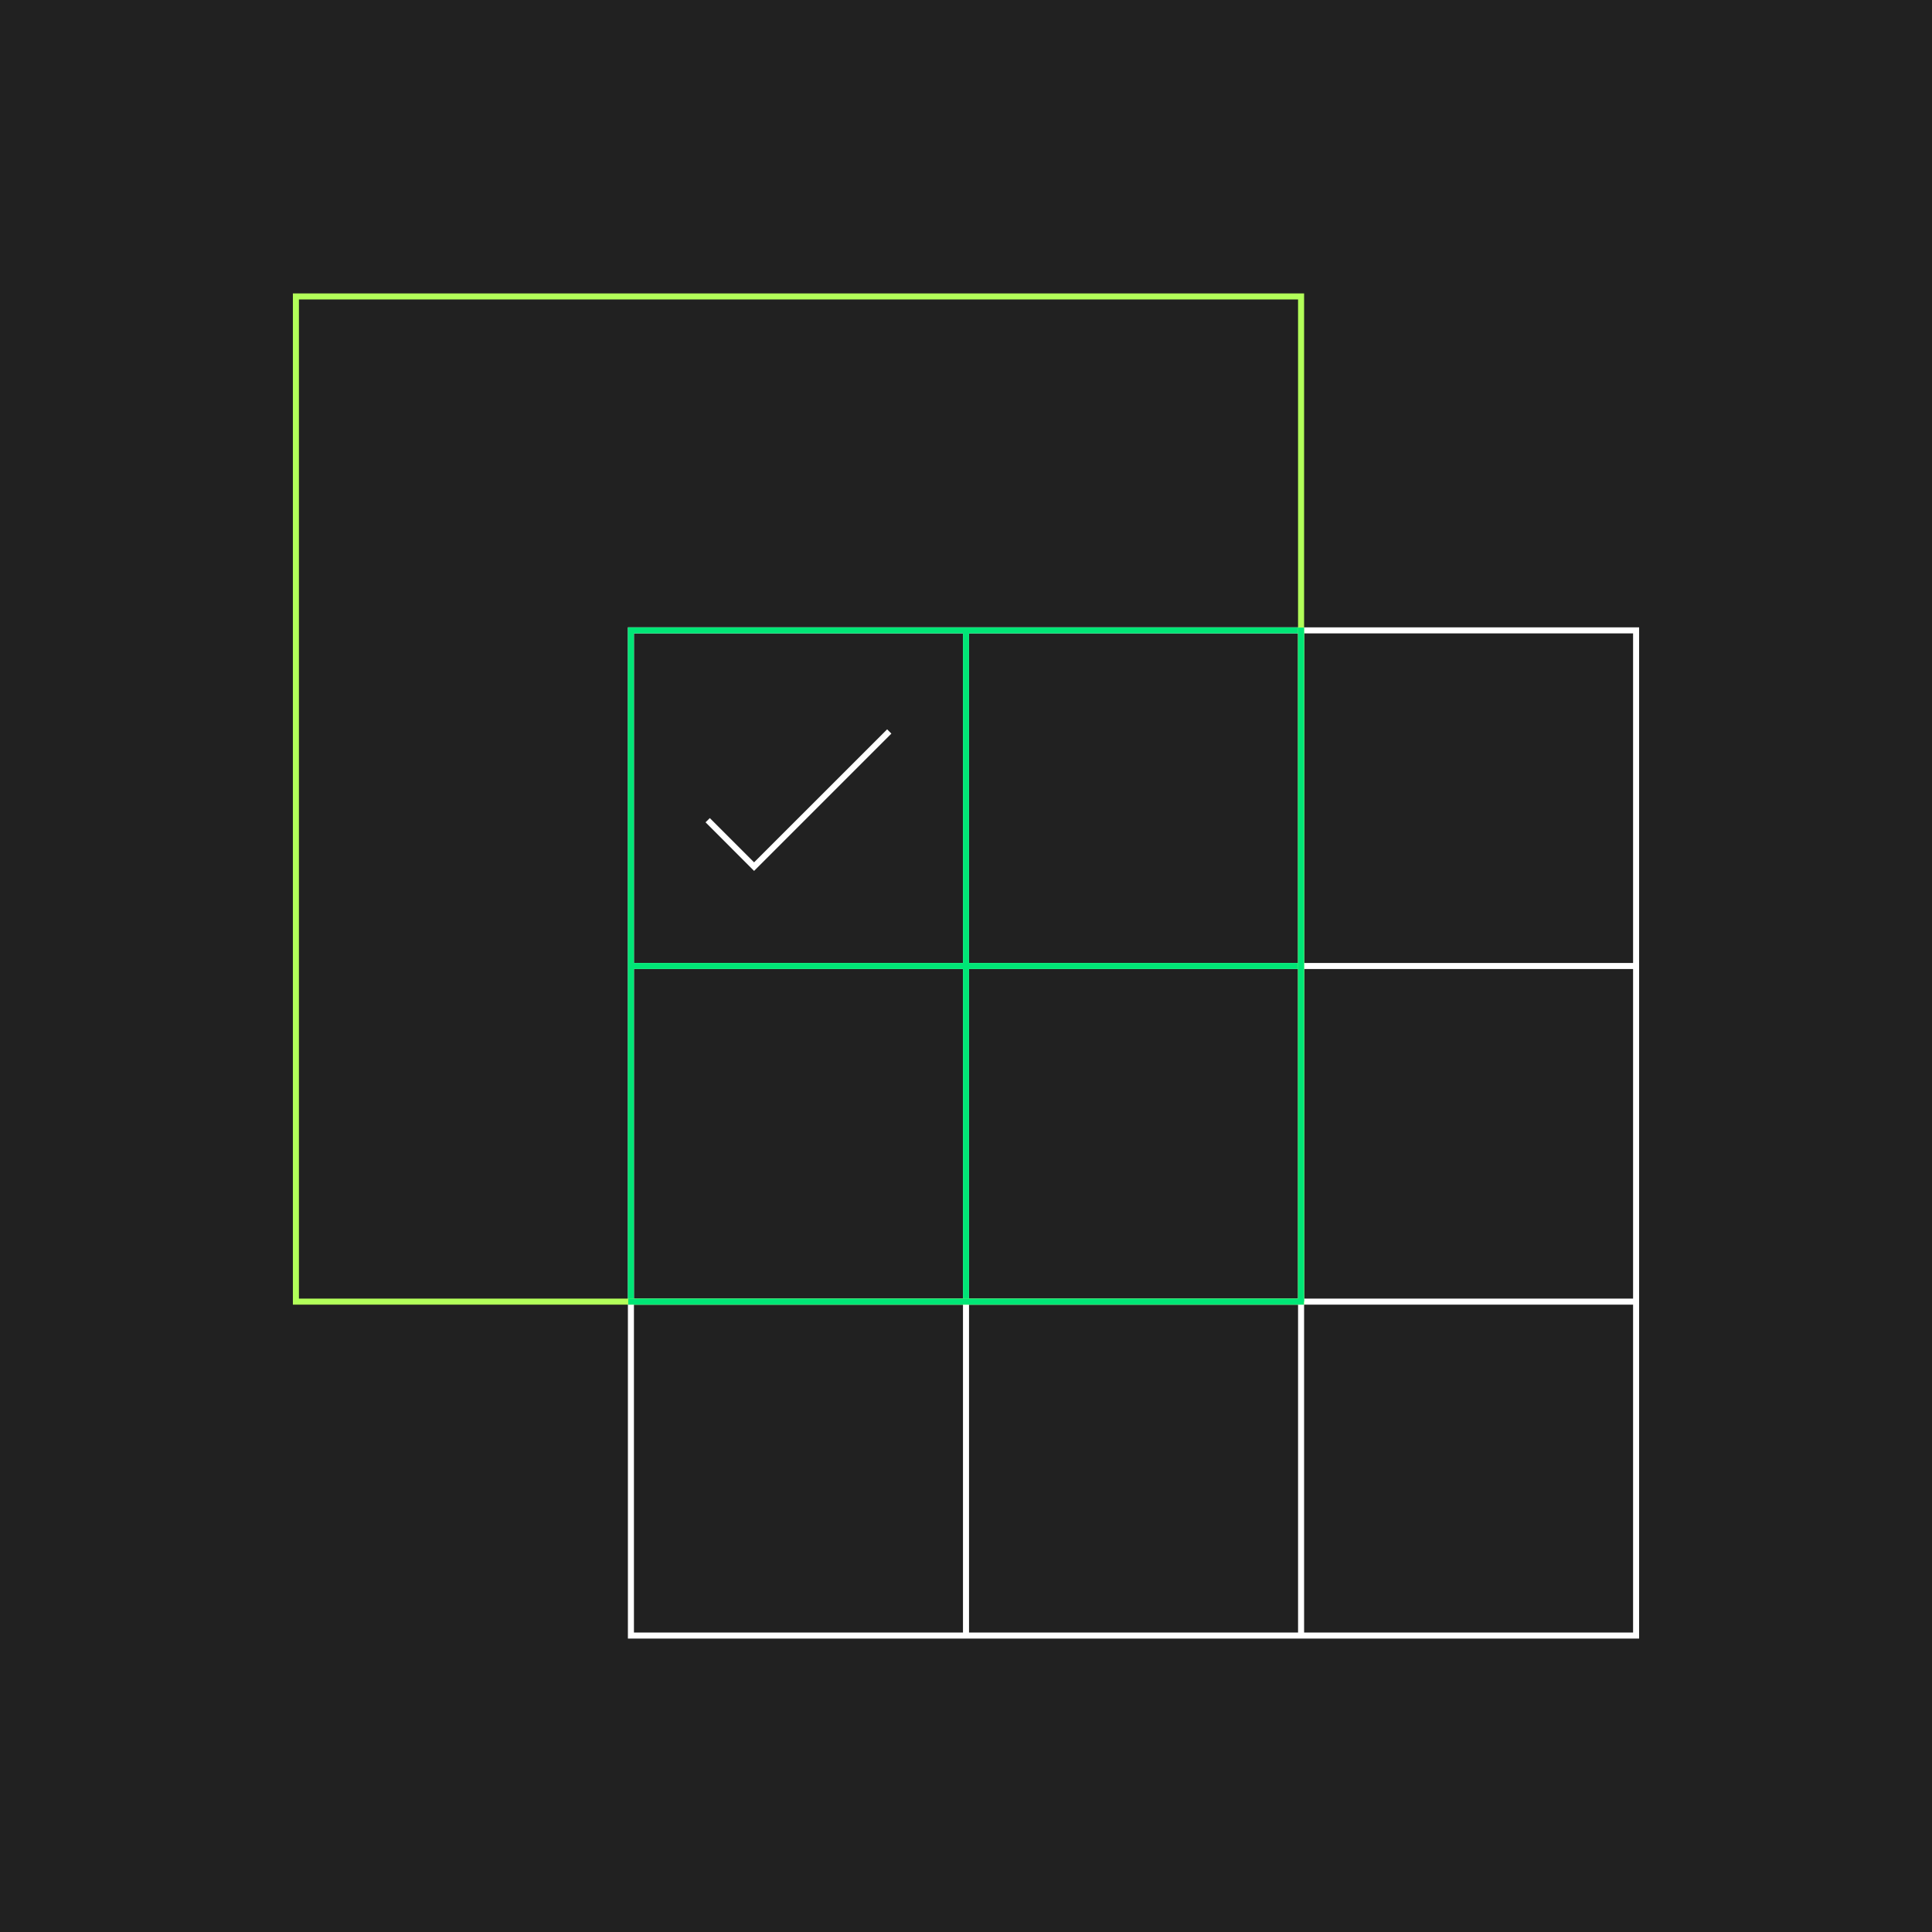
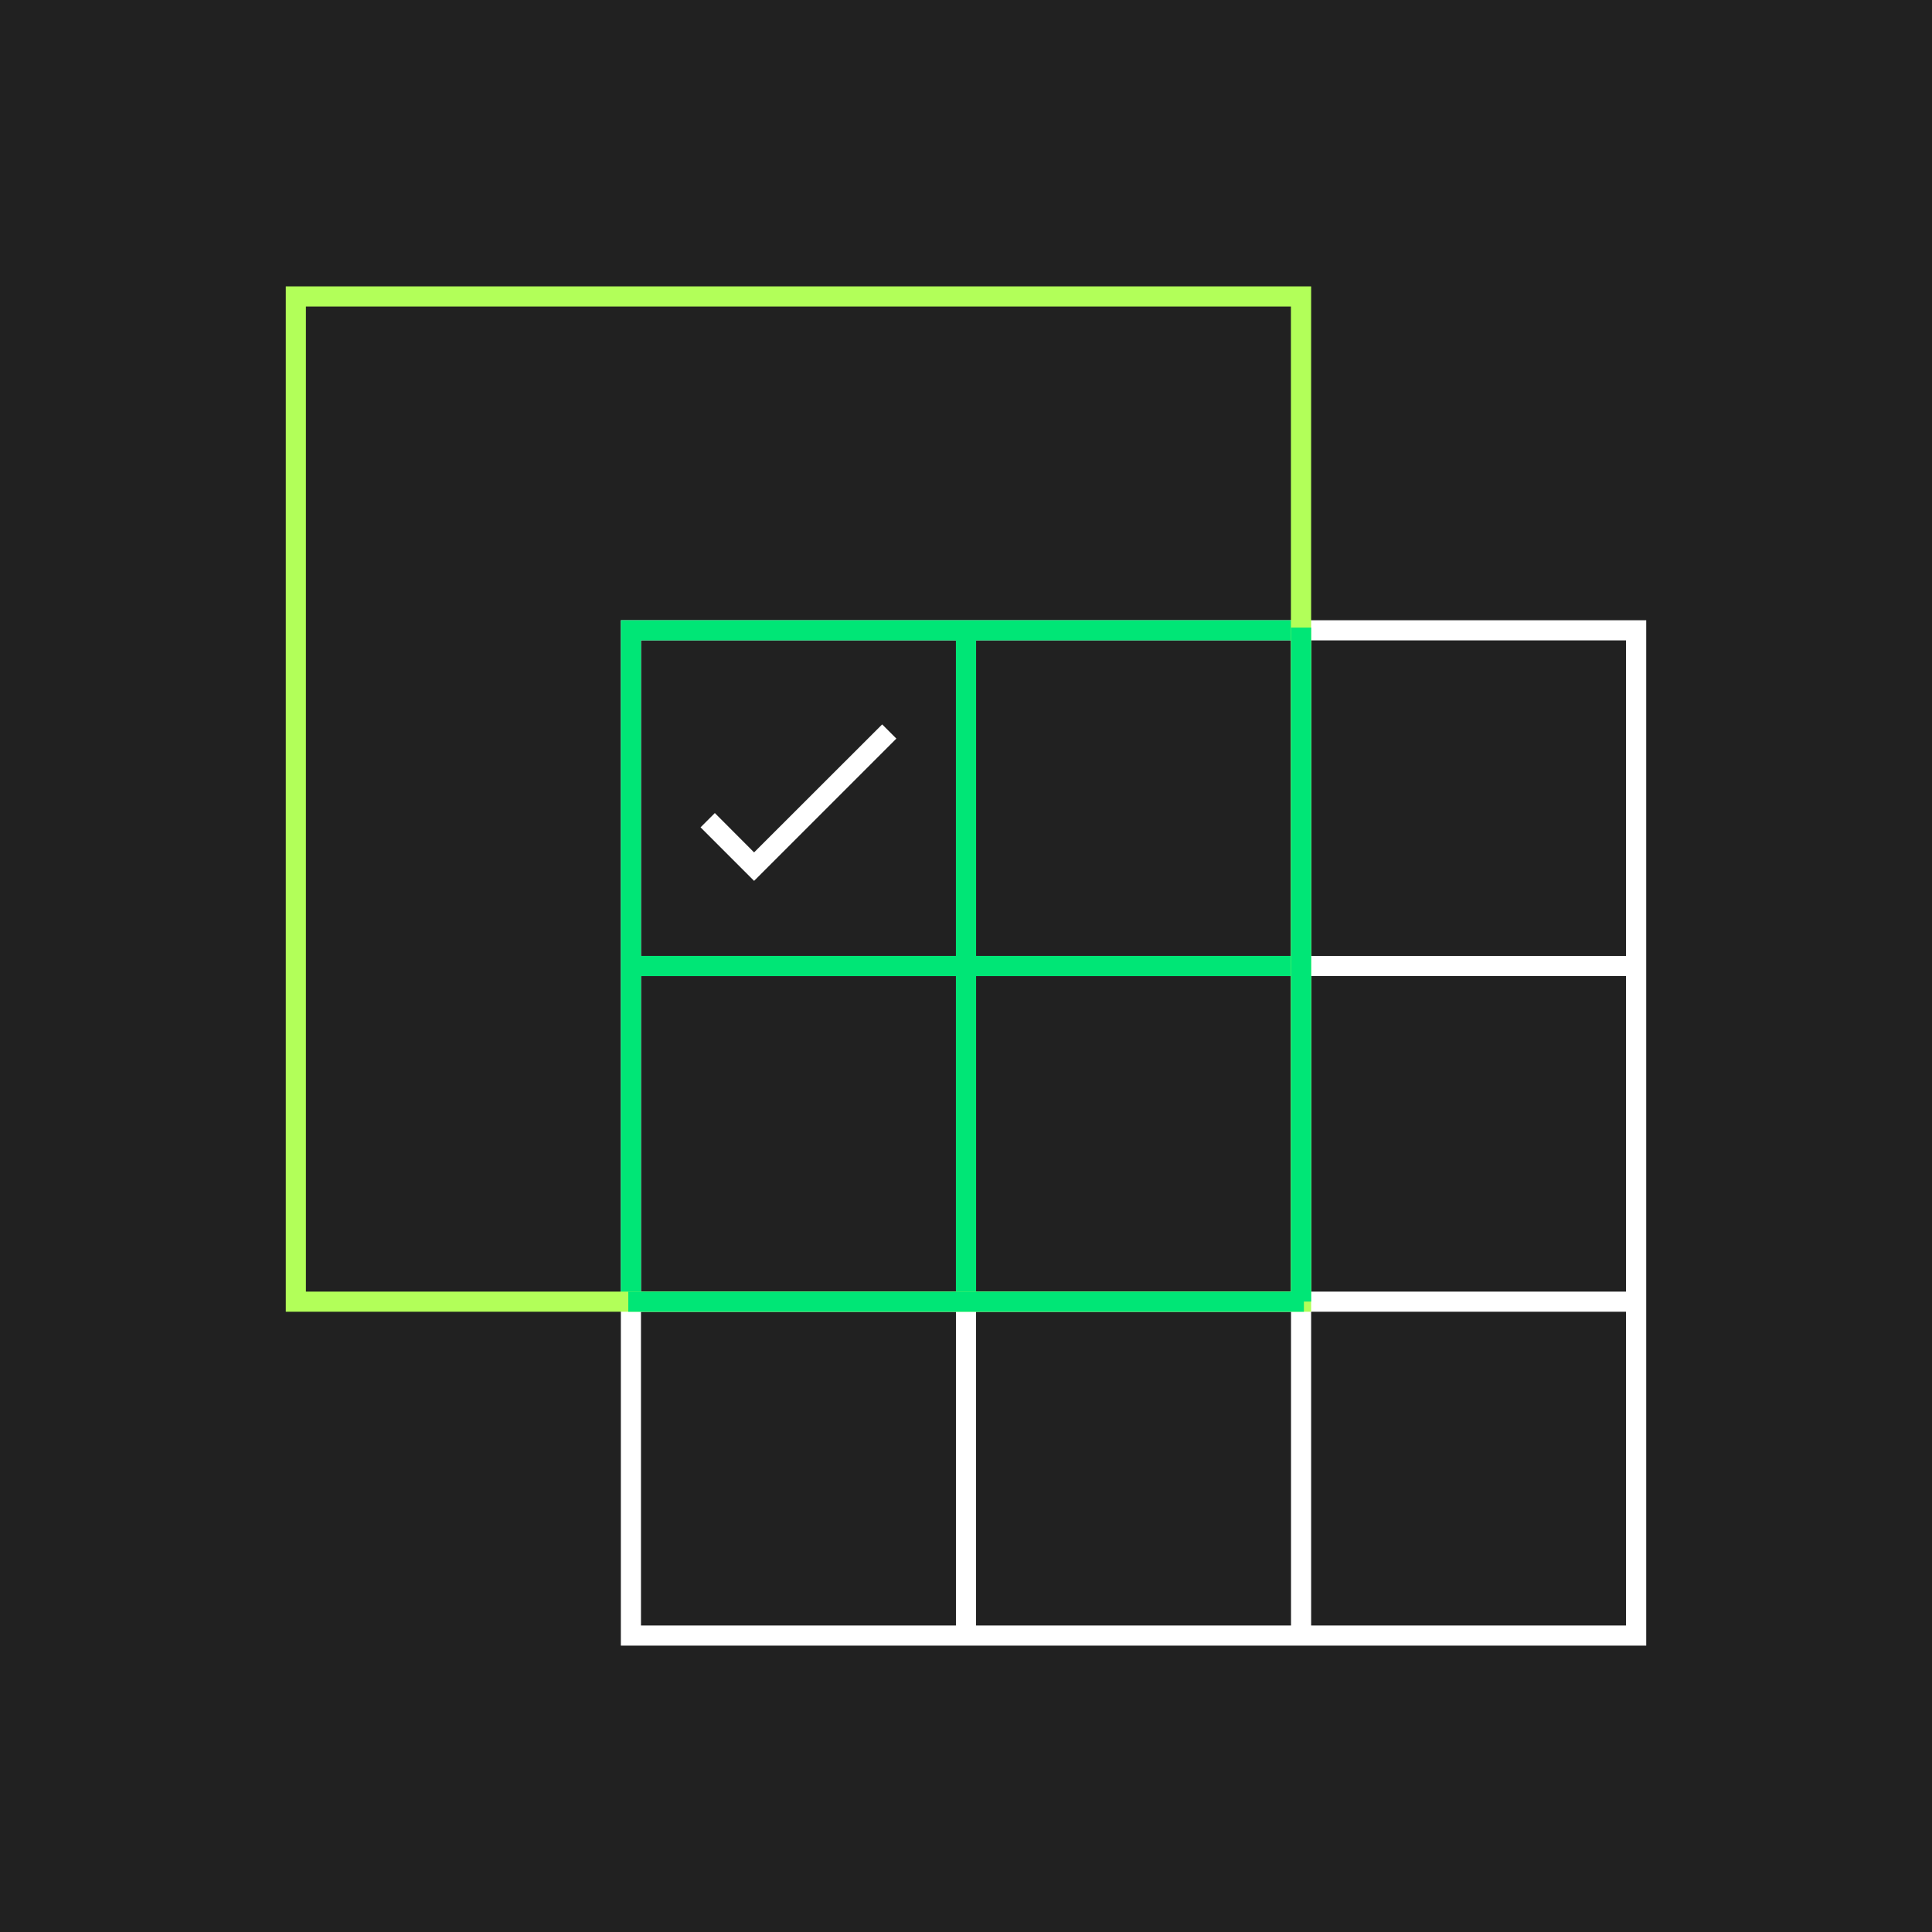
- <svg xmlns="http://www.w3.org/2000/svg" width="320" height="320" viewBox="0 0 320 320">
-   <path fill="#212121" d="M0 0h320v320H0z" />
-   <path fill="#FFF" d="M271.49 271.4H104V103.91h167.49V271.4zm-166.49-1h165.49V104.91H105V270.4z" />
-   <path fill="#FFF" d="M159.5 104.41h1V270.9h-1zm55.5 0h1V270.9h-1z" />
-   <path fill="#FFF" d="M104.5 159.5h166.49v1H104.5zm0 55.59h166.49v1H104.5z" />
-   <path fill="#00E676" d="M105 215.59h-1V103.91h111.5v1H105z" />
-   <path fill="#00E676" d="M159.5 104.41h1v111.18h-1z" />
-   <path fill="#00E676" d="M104.5 159.5h110.99v1H104.5z" />
-   <path fill="#B2FF59" d="M216 216.09H48.51V48.6H216v167.49zm-166.49-1H215V49.6H49.51v165.49z" />
-   <path fill="#FFF" d="M124.9 144.25l-8.04-8.05.71-.7 7.33 7.33 22.04-22.03.7.71z" />
-   <path fill="#00E676" d="M104.06 215.09h111.9v1h-111.9z" />
-   <path fill="#00E676" d="M215 103.95h1v111.64h-1z" />
+ <svg xmlns="http://www.w3.org/2000/svg" width="192" height="192" viewBox="0 0 192 192">
+   <path fill="#212121" d="M0 0h192v192H0z" />
+   <path fill="#FFF" d="M163.6 163.54H61.7V61.64h101.9v101.9zm-99.9-2h97.89v-97.9H63.7v97.9z" />
+   <path fill="#FFF" d="M95 62.64h2v99.89h-2zm33.3 0h2v99.89h-2z" />
+   <path fill="#FFF" d="M62.7 95h99.89v2H62.7zm0 33.36h99.89v2H62.7z" />
+   <path fill="#00E676" d="M63.7 129.36h-2V61.64h67.6v2H63.7z" />
+   <path fill="#00E676" d="M95 62.64h2v66.71h-2z" />
+   <path fill="#00E676" d="M62.7 95h66.6v2H62.7z" />
+   <path fill="#B2FF59" d="M130.3 130.36H28.4V28.46h101.9v101.9zm-99.9-2h97.89v-97.9H30.4v97.9z" />
+   <path fill="#FFF" d="M74.94 87.54l-5.32-5.32 1.42-1.42 3.9 3.91 12.73-12.72 1.41 1.41z" />
+   <path fill="#00E676" d="M62.44 128.36h67.14v2H62.44z" />
+   <path fill="#00E676" d="M128.3 62.37h2v66.98h-2z" />
</svg>
